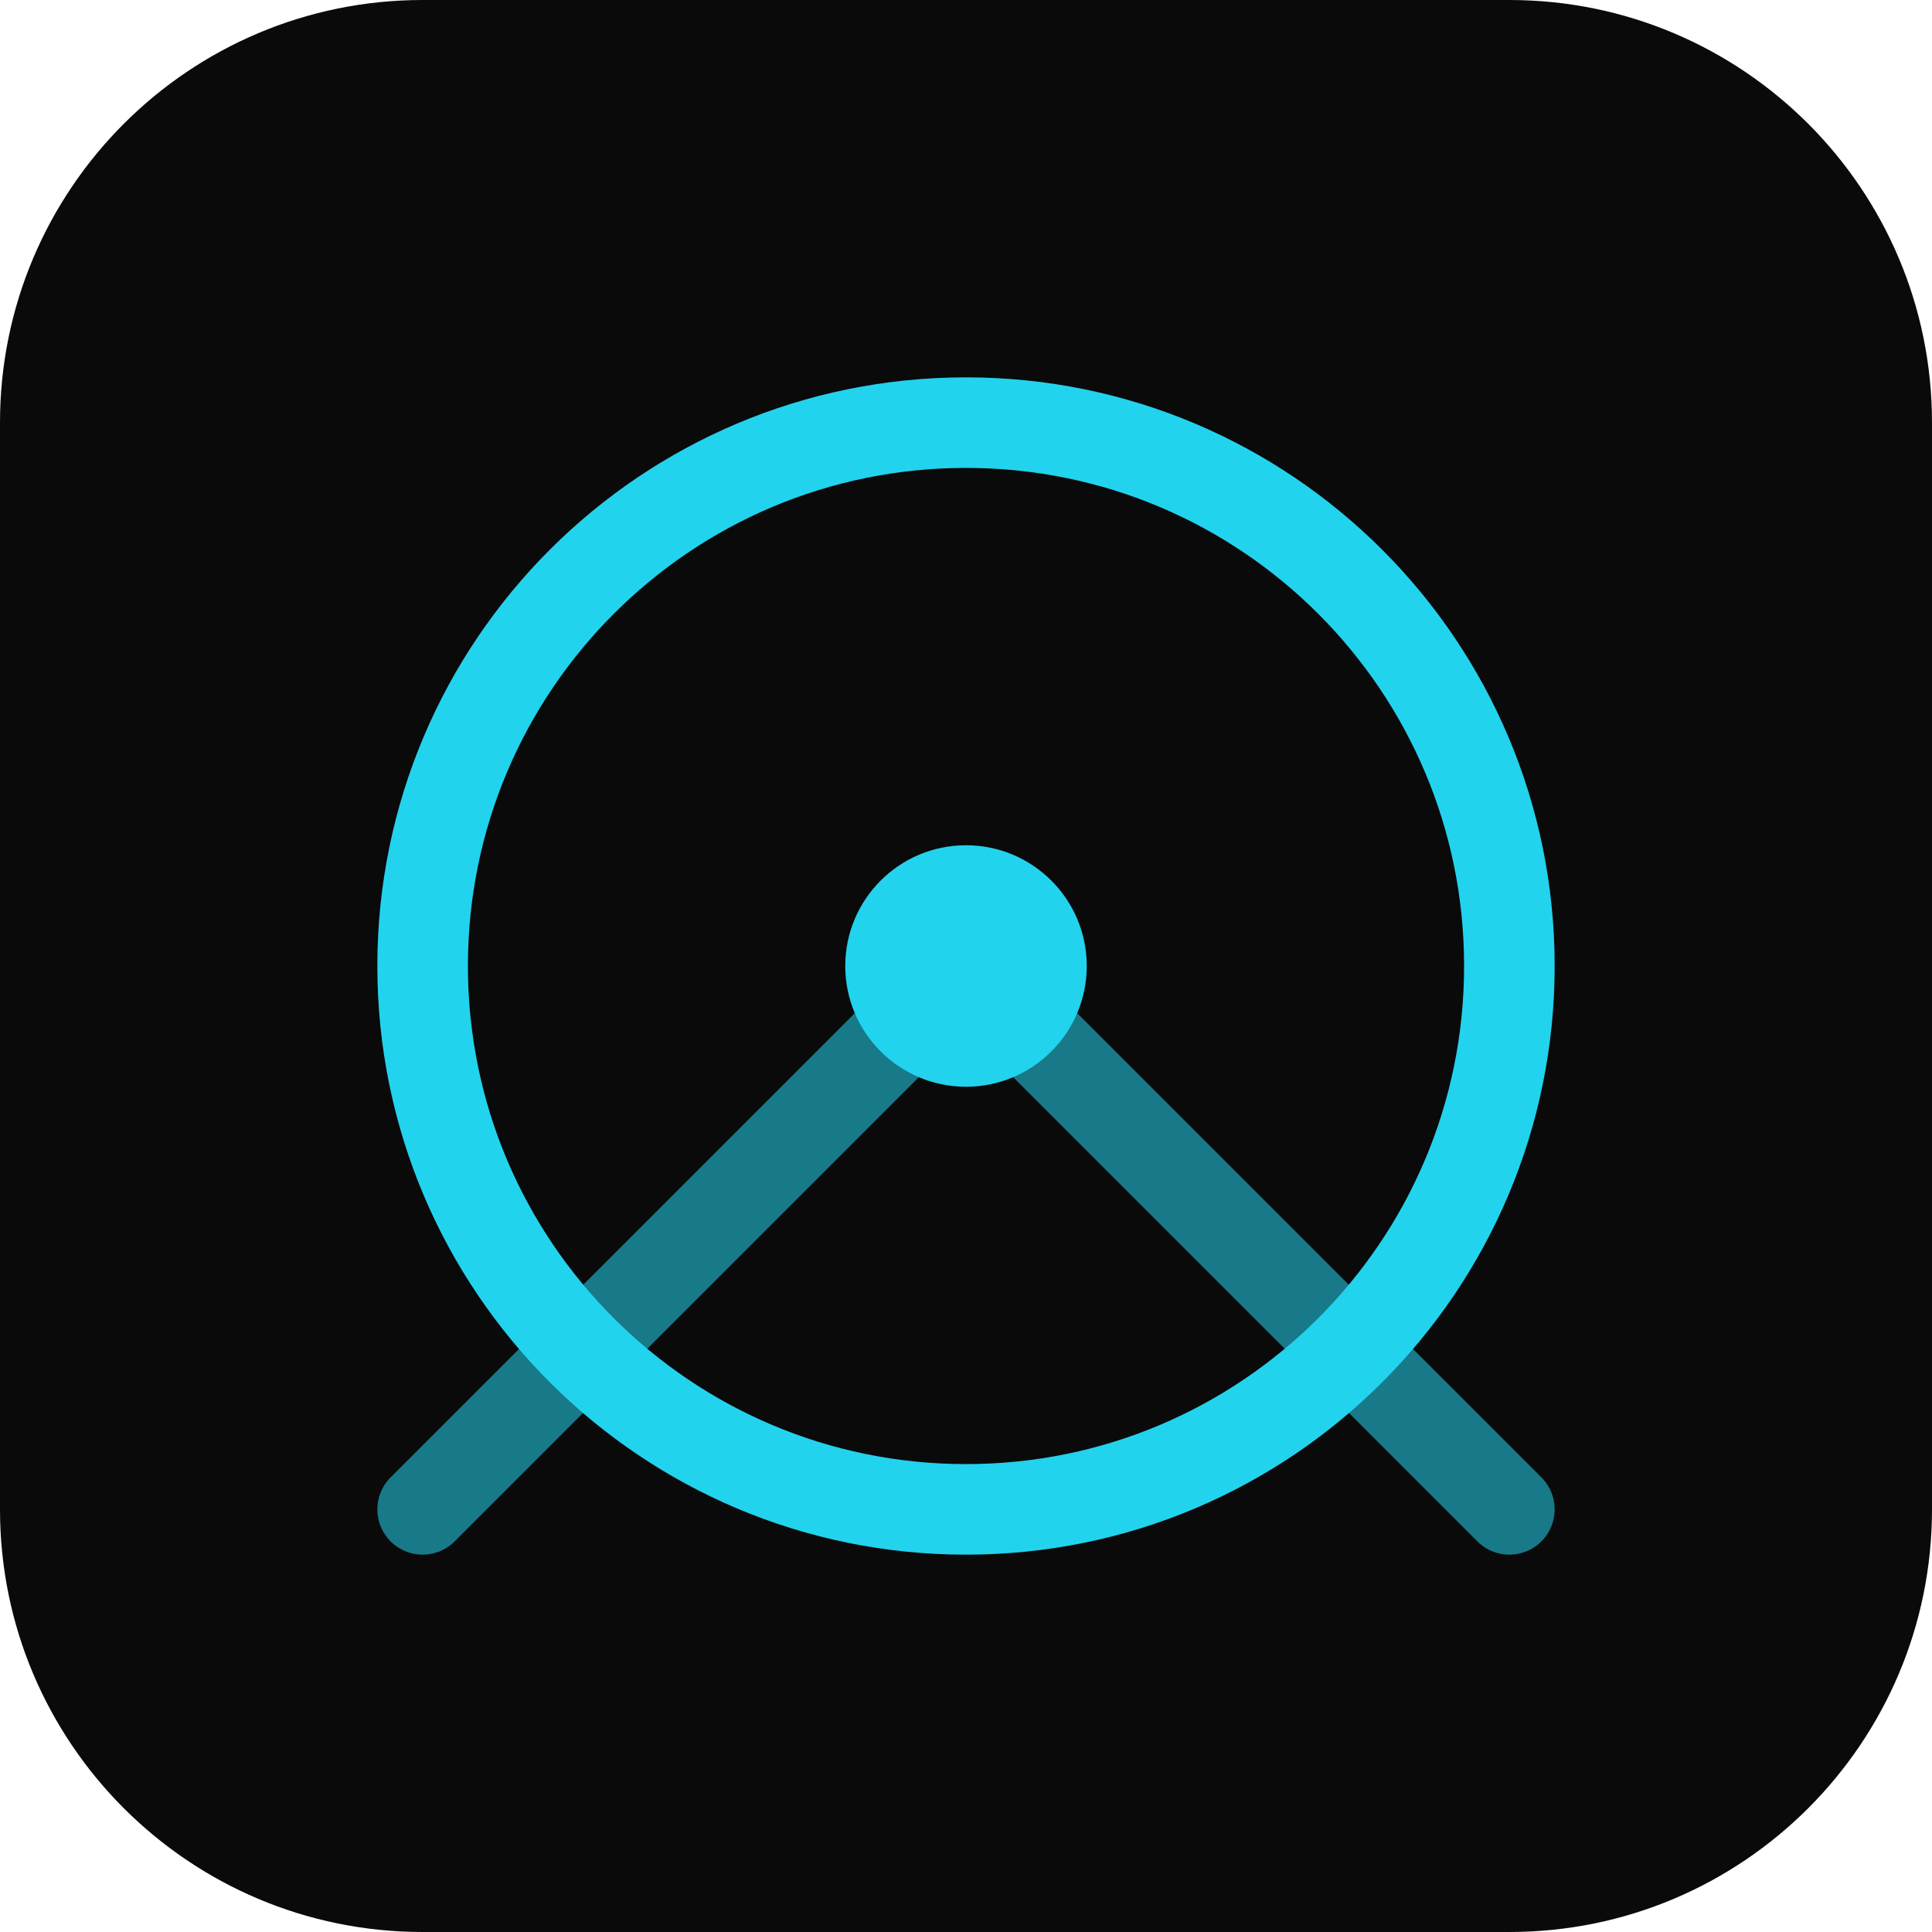
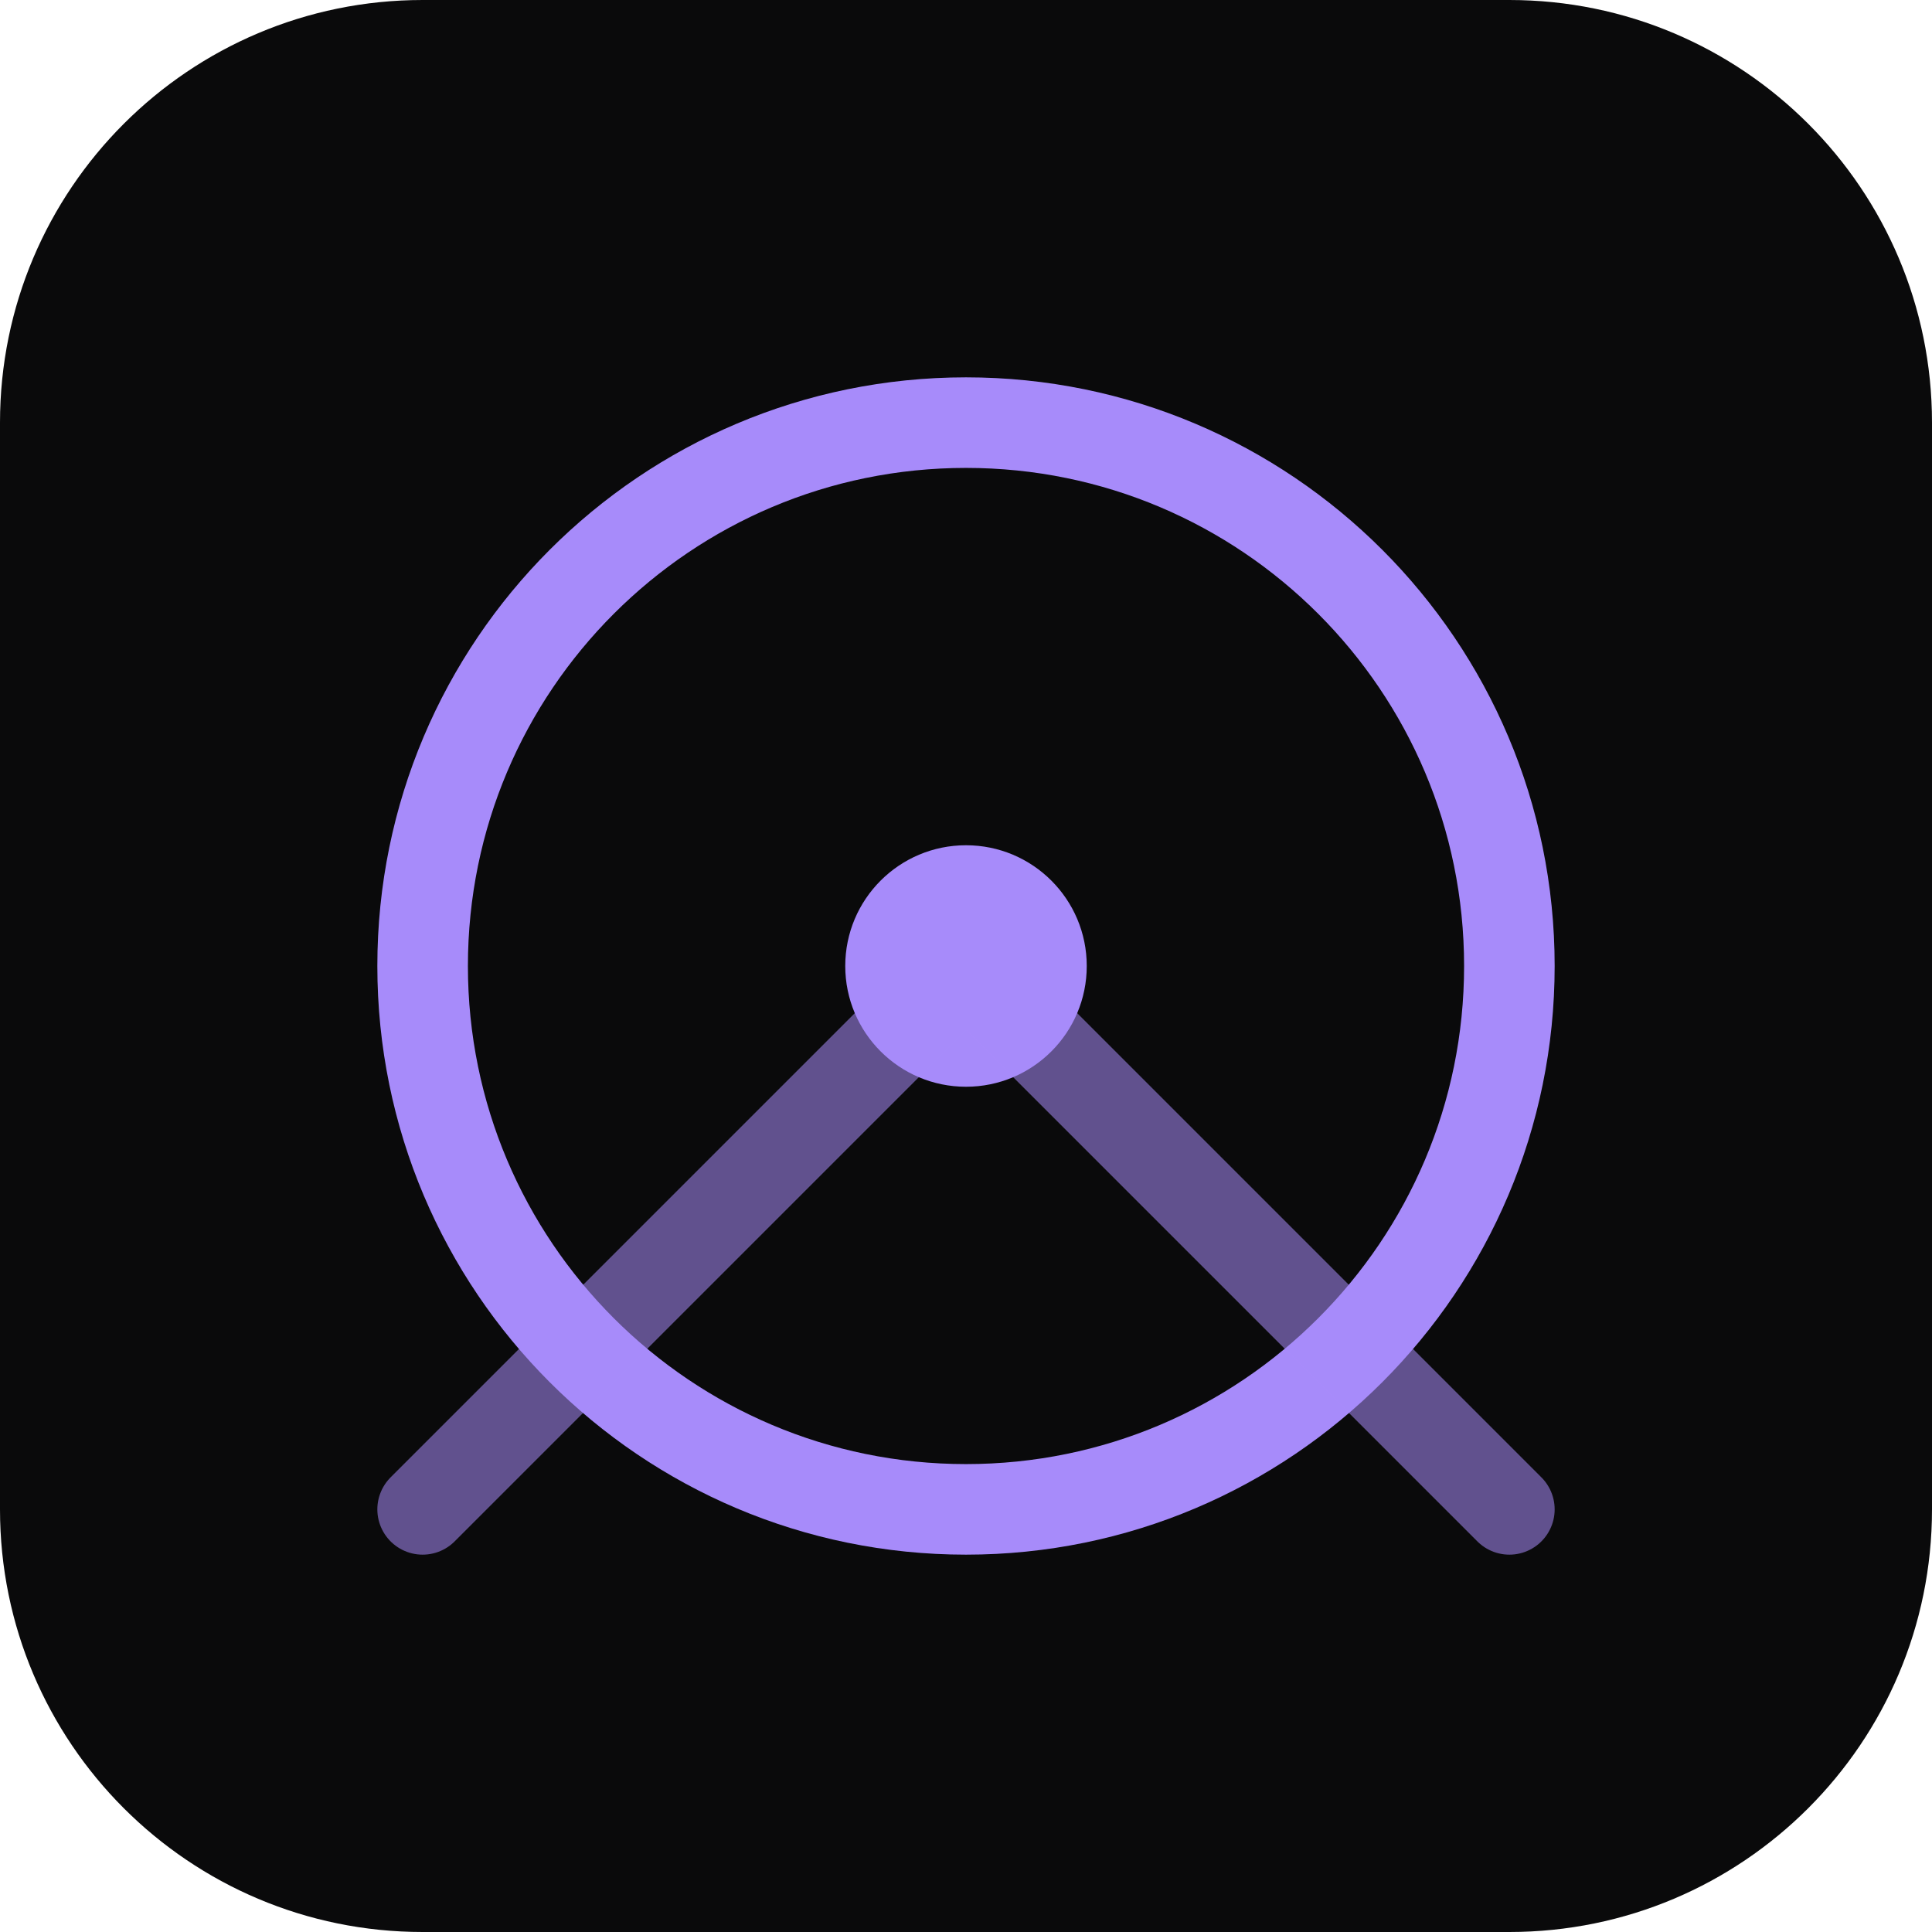
<svg xmlns="http://www.w3.org/2000/svg" viewBox="0 0 64 64">
  <rect width="64" height="64" rx="14" fill="#0a0a0b" />
-   <circle cx="32" cy="32" r="18" fill="none" stroke="#22d3ee" stroke-width="3" />
-   <circle cx="32" cy="32" r="4" fill="#22d3ee" />
-   <path d="M14 50 L32 32 L50 50" stroke="#22d3ee" stroke-width="3" stroke-linecap="round" fill="none" opacity="0.55" />
+   <circle cx="32" cy="32" r="18" fill="none" stroke="#a78bfa" stroke-width="3" />
+   <circle cx="32" cy="32" r="4" fill="#a78bfa" />
+   <path d="M14 50 L32 32 L50 50" stroke="#a78bfa" stroke-width="3" stroke-linecap="round" fill="none" opacity="0.55" />
</svg>
